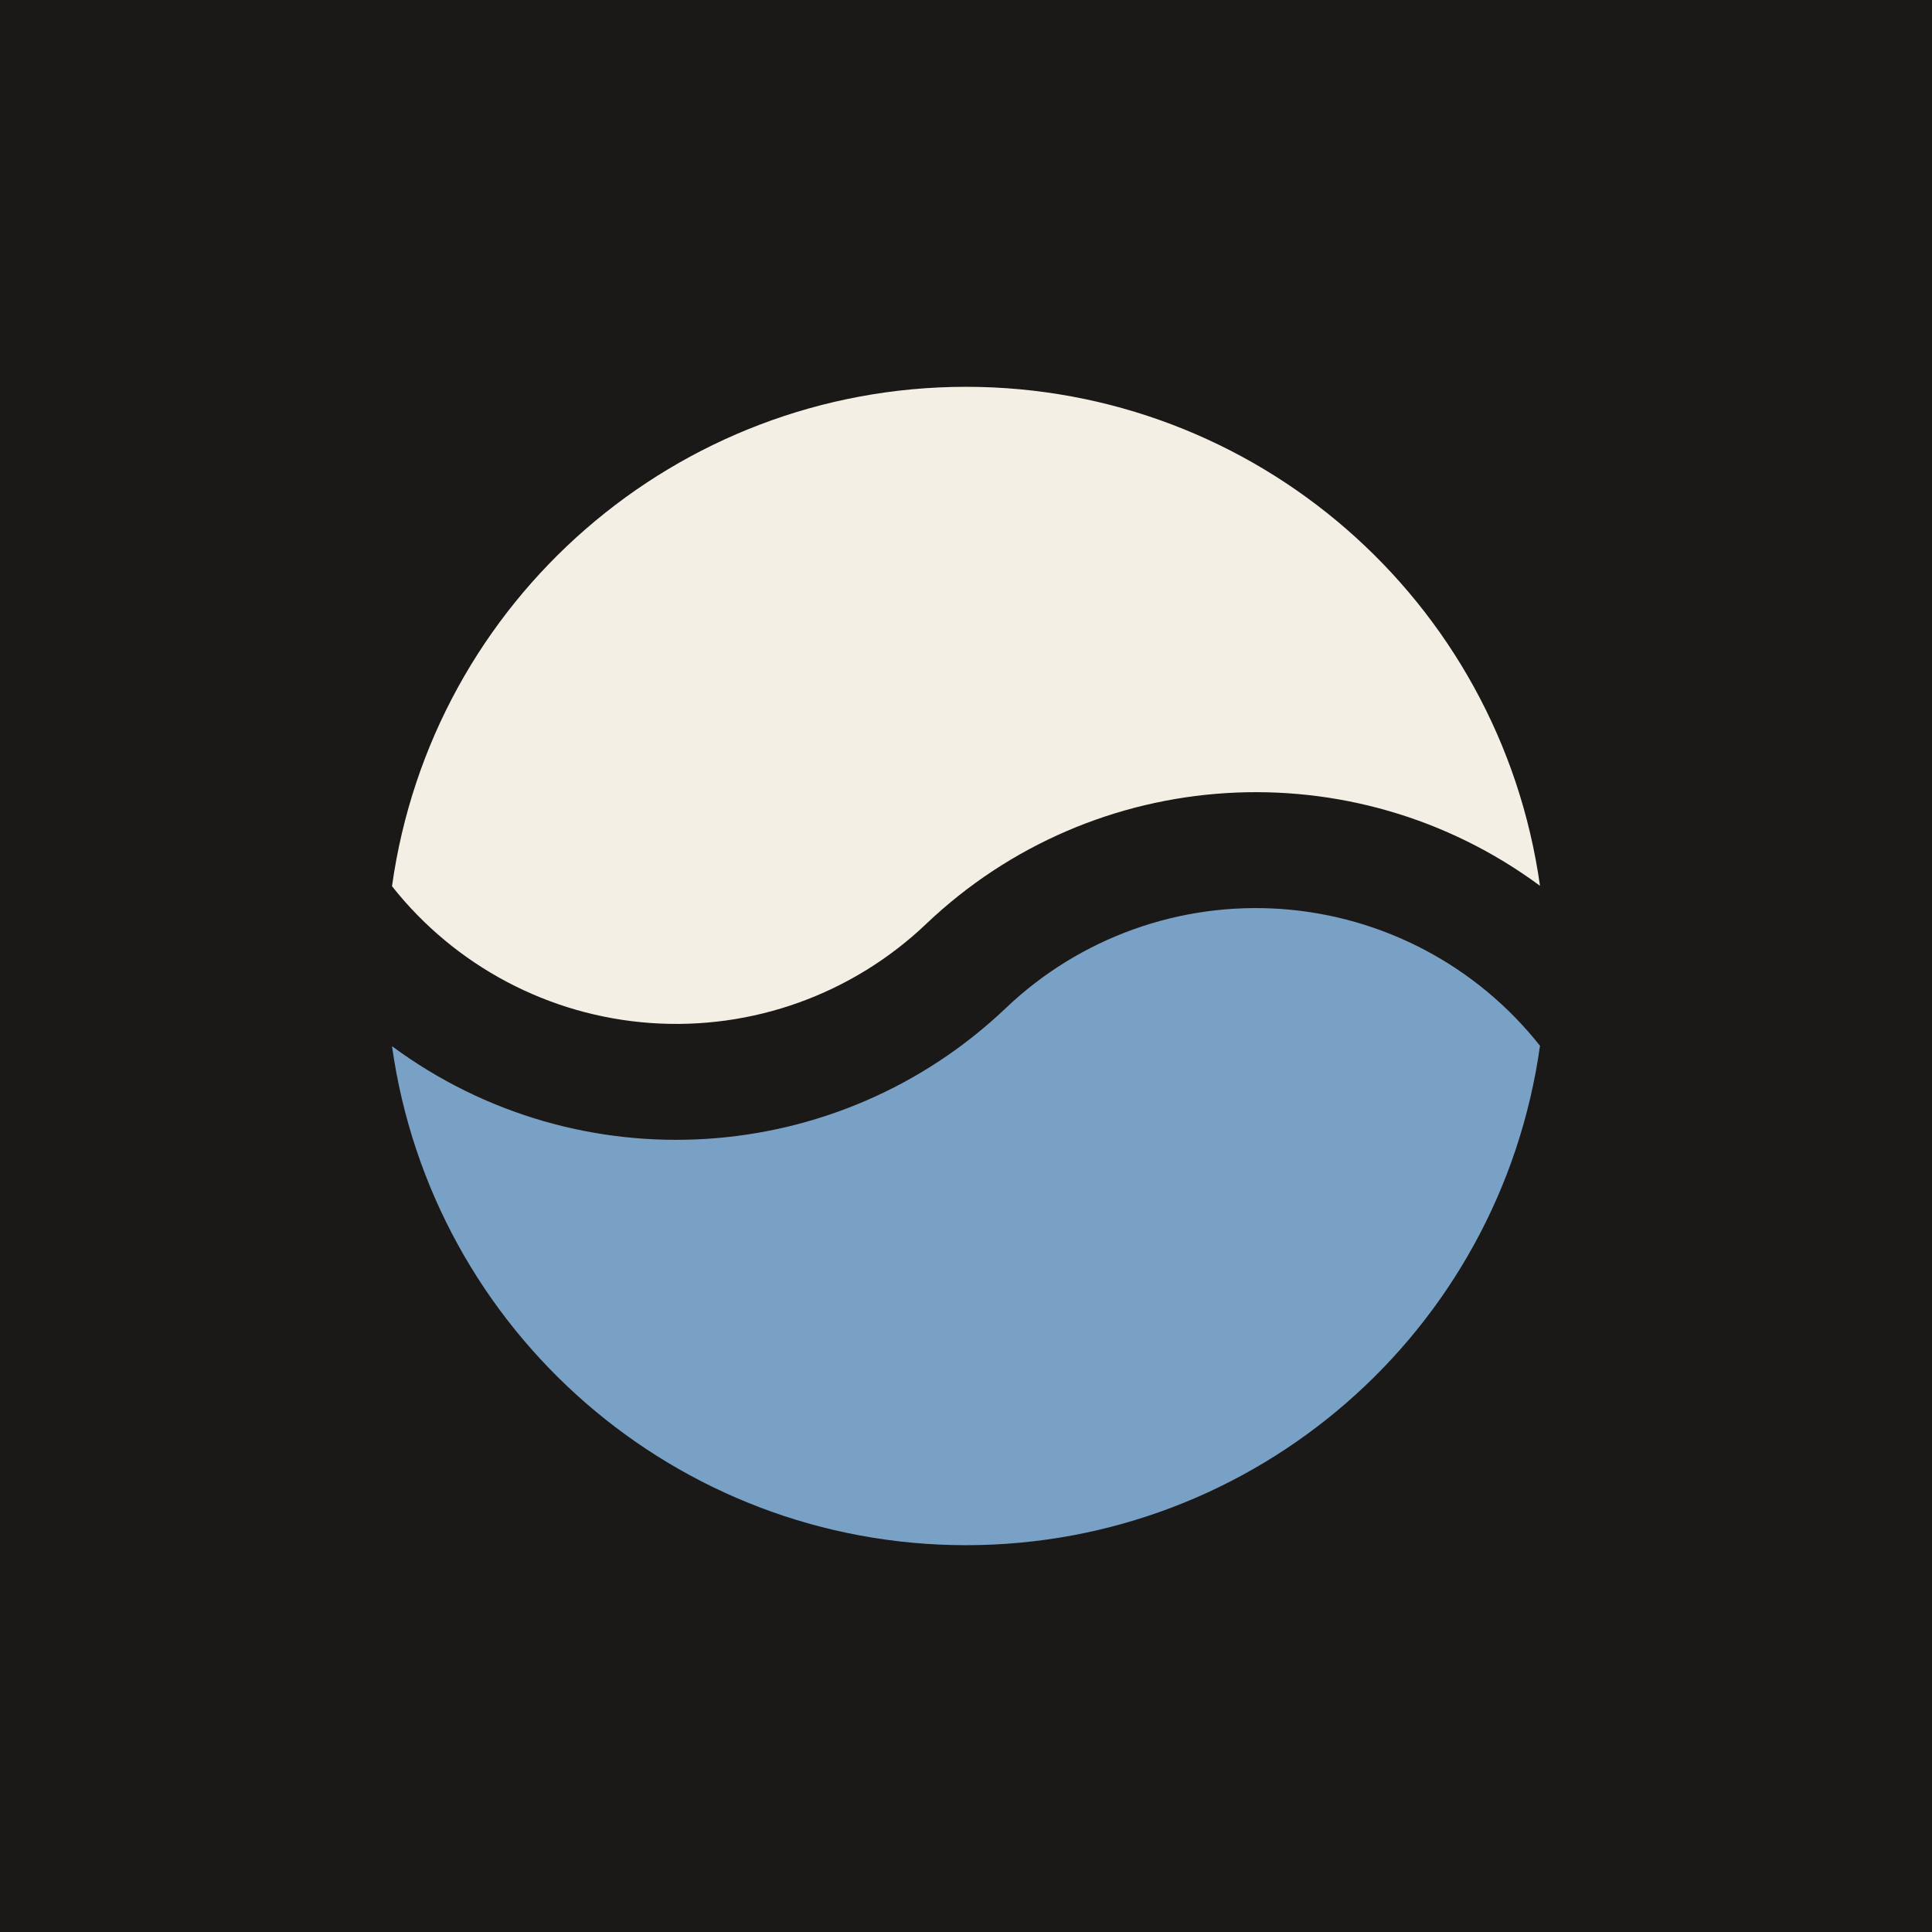
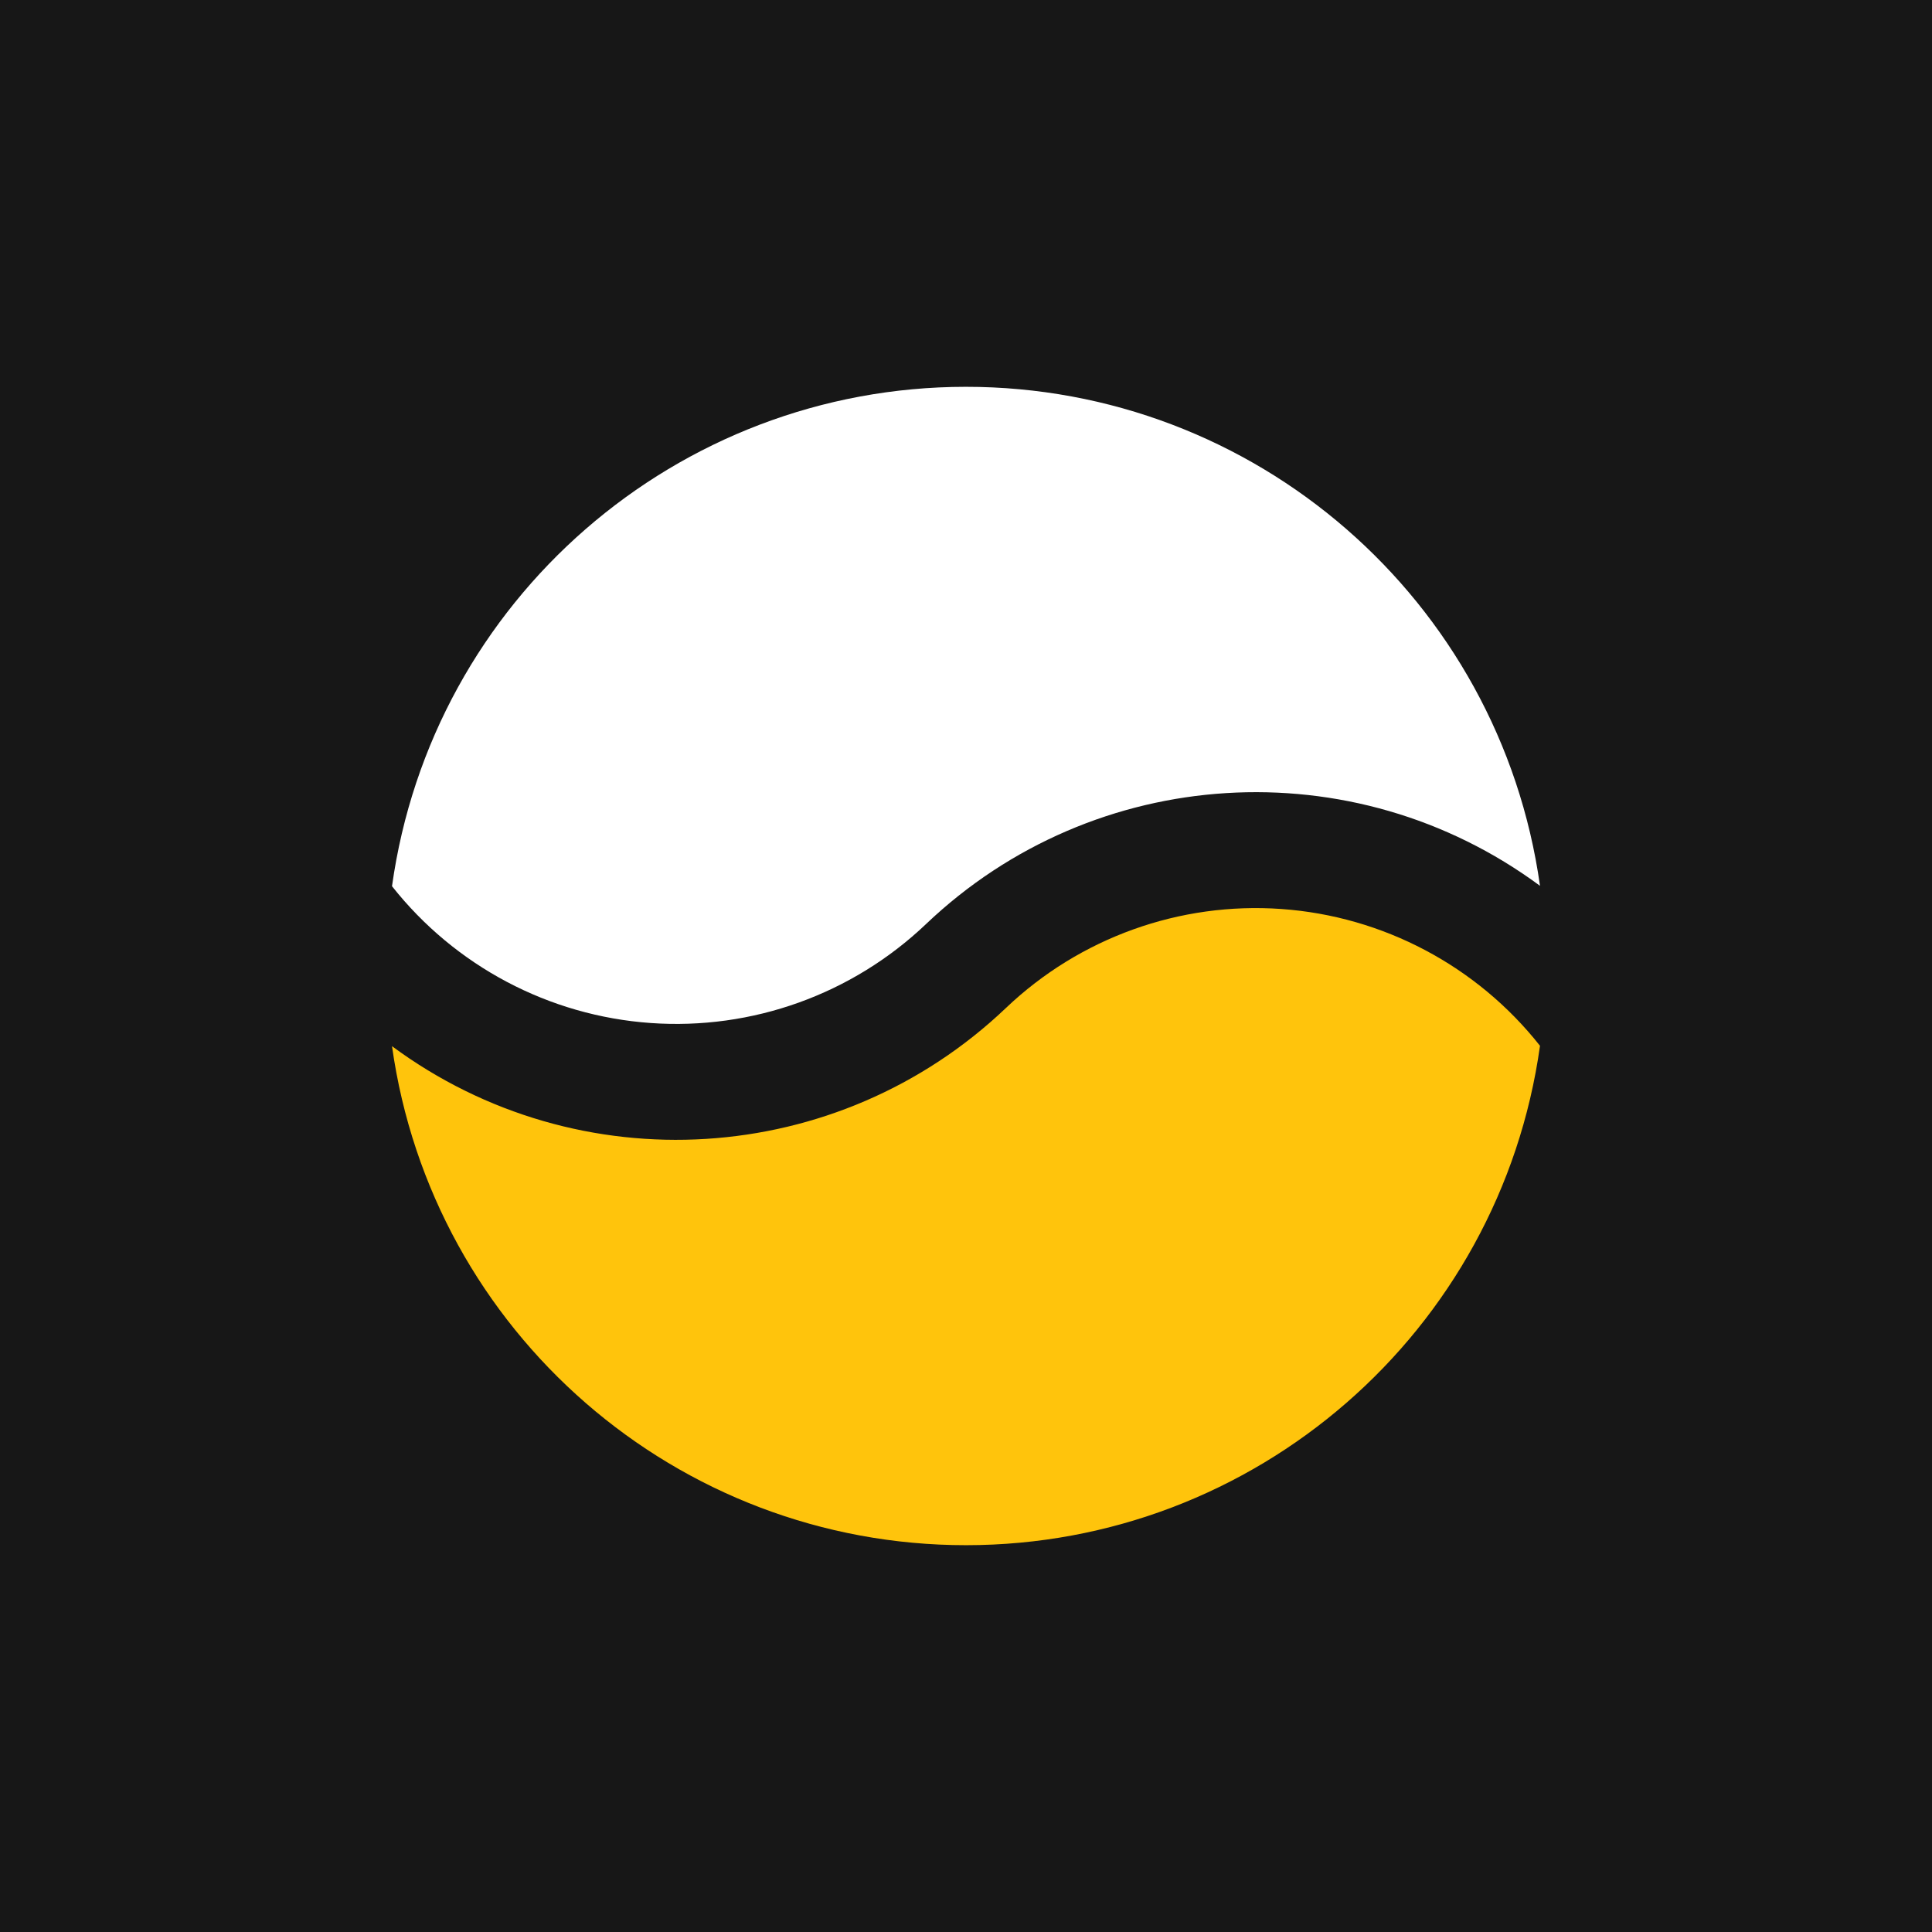
<svg xmlns="http://www.w3.org/2000/svg" viewBox="0 0 100 100" role="img" aria-label="MediaWave">
-   <rect width="100" height="100" fill="#1A1917" />
-   <path fill="#F4EFE4" d="M20.29 45.87A18.75 18.75 0 0 0 47.93 47.83A24.75 24.75 0 0 1 79.71 45.85A30 30 0 0 0 20.29 45.87Z" />
-   <path fill="#79A0C5" d="M20.29 54.15A24.75 24.75 0 0 0 52.07 52.17A18.75 18.75 0 0 1 79.71 54.13A30 30 0 0 1 20.29 54.15Z" />
+   <rect width="100" height="100" fill="#171717" />
+   <path fill="#FFFFFF" d="M20.29 45.87A18.75 18.75 0 0 0 47.93 47.83A24.75 24.75 0 0 1 79.71 45.85A30 30 0 0 0 20.29 45.87Z" />
+   <path fill="#FFC40C" d="M20.29 54.15A24.75 24.75 0 0 0 52.07 52.17A18.75 18.75 0 0 1 79.71 54.13A30 30 0 0 1 20.29 54.15Z" />
</svg>
